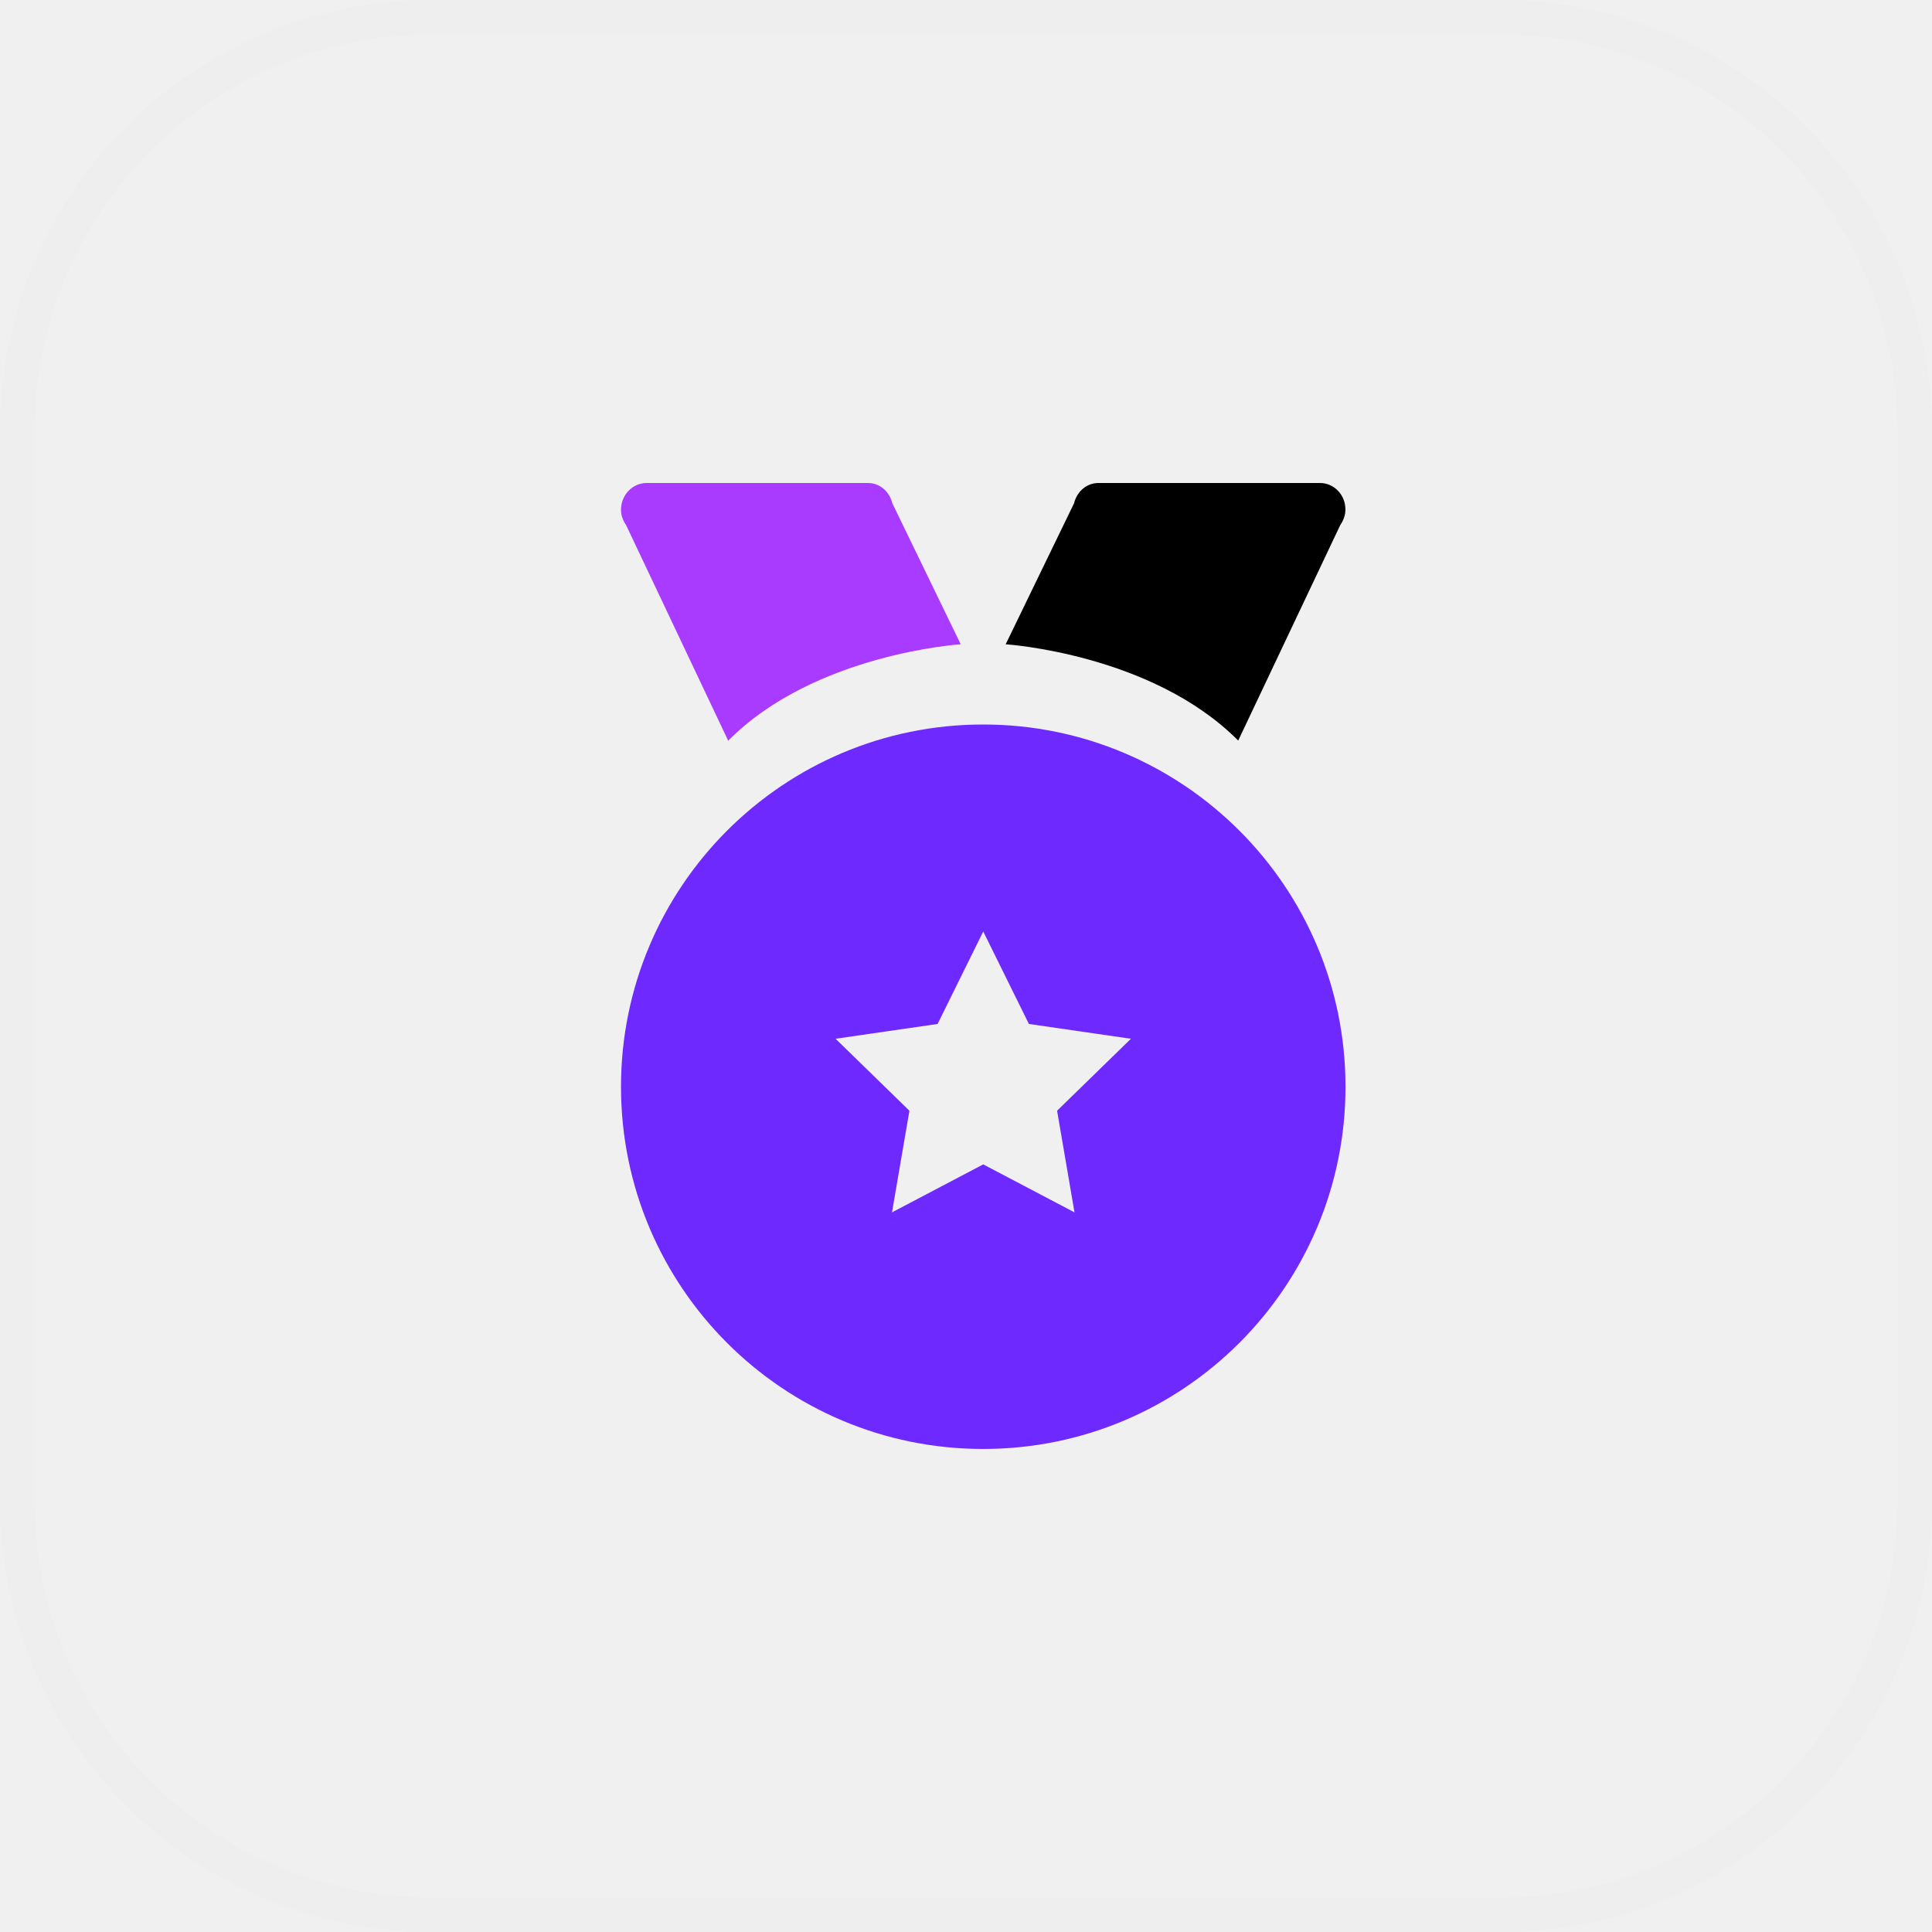
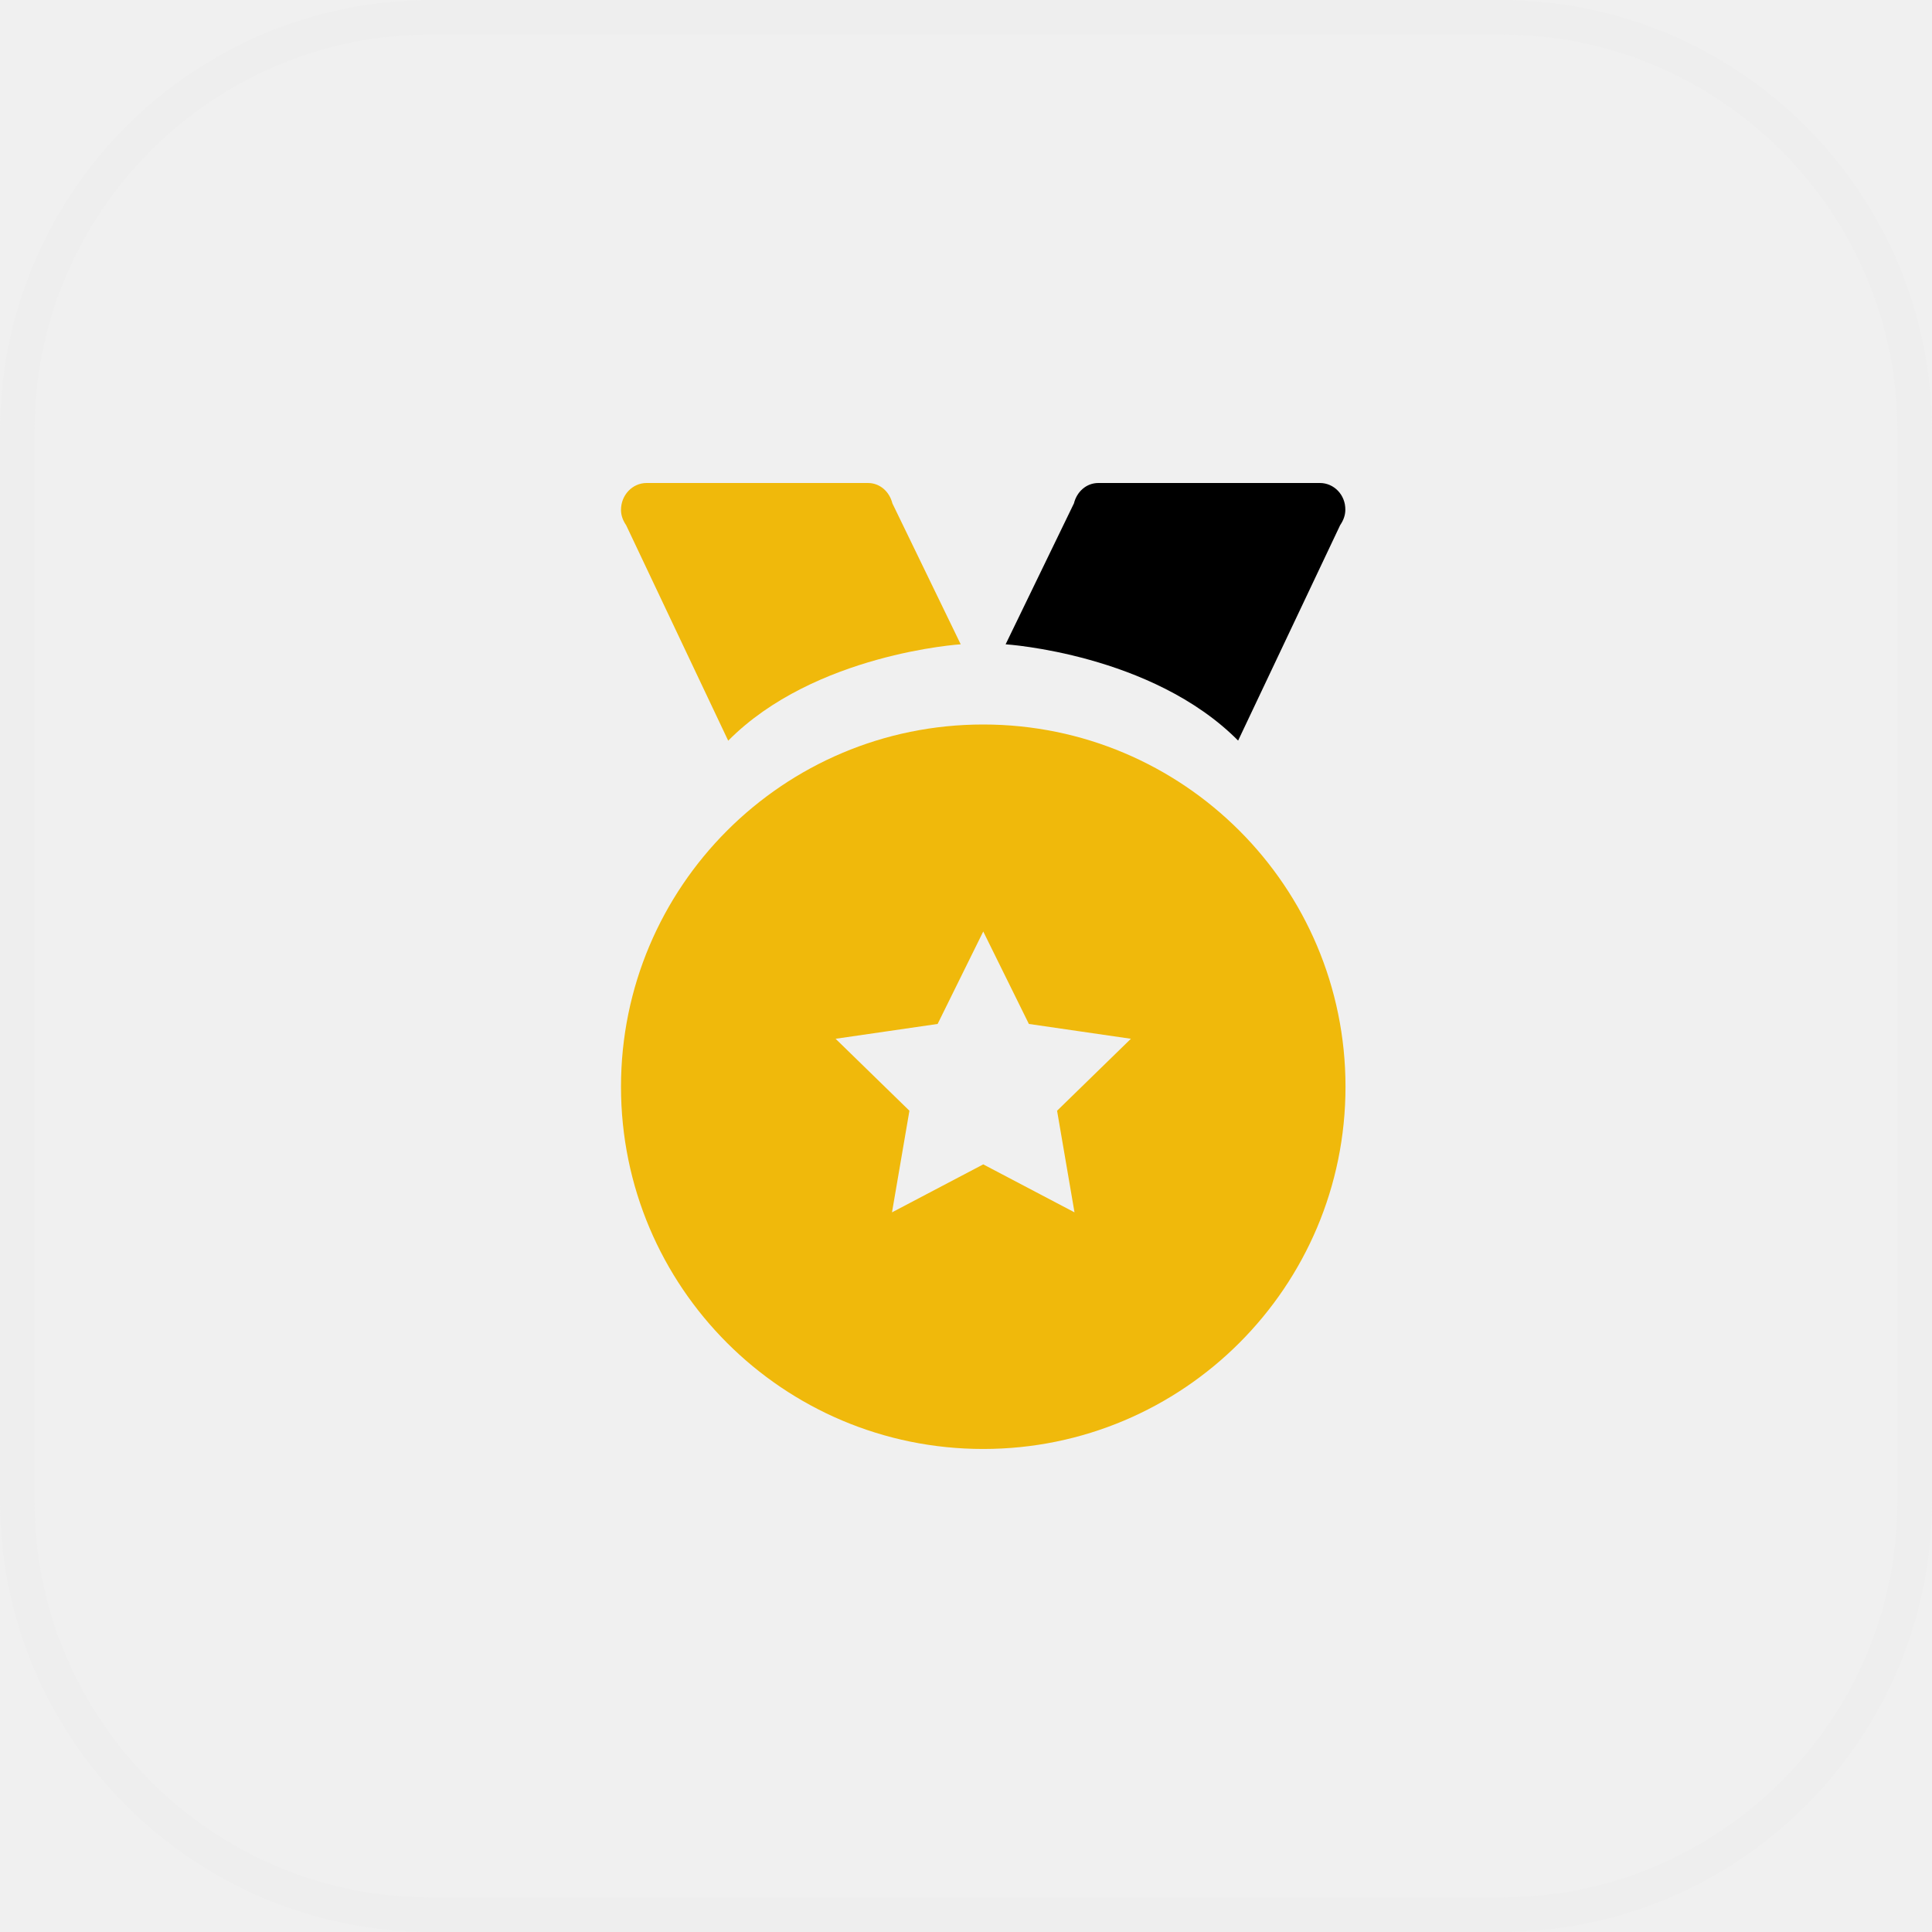
- <svg xmlns="http://www.w3.org/2000/svg" width="56px" height="56px" viewBox="0 0 56 56" version="1.1">
-   <g id="App" stroke="none" stroke-width="1" fill="none" fill-rule="evenodd">
-     <g id="Home" transform="translate(-308, -330)">
-       <g id="Challenge" transform="translate(308, 330)">
-         <rect id="矩形" stroke="#EEEEEE" x="0.5" y="0.5" width="55" height="55" rx="12" />
-         <g id="编组" transform="translate(18, 14)" fill-rule="nonzero">
-           <path d="M10.498,7 C16.297,7 21,11.703 21,17.5 C21,23.296 16.3,27.999 10.498,27.999 C4.7,27.999 0,23.302 0,17.5 C0,11.703 4.7,7 10.498,7 Z M10.5,13 L9.177,15.68 L6.22,16.109 L8.36,18.195 L7.855,21.141 L10.5,19.75 L13.145,21.141 L12.64,18.195 L14.78,16.109 L11.823,15.68 L10.5,13 Z" id="形状结合" fill="#6E2AFE" />
-           <path d="M20.261,0 L13.839,0 C13.491,0 13.215,0.251 13.131,0.59 L11.15,4.675 C11.15,4.675 15.388,4.946 17.89,7.466 L20.848,1.22 C20.935,1.093 20.997,0.944 20.997,0.776 C21.003,0.345 20.668,0 20.261,0 L20.261,0 Z" id="路径" fill="#000000" />
-           <path d="M9.847,4.675 L7.866,0.59 C7.782,0.251 7.506,0 7.158,0 L0.742,0 C0.332,0 0,0.348 0,0.779 C0,0.95 0.062,1.096 0.149,1.223 L3.107,7.47 C5.609,4.942 9.847,4.675 9.847,4.675 L9.847,4.675 Z" id="路径" fill="#A93AFF" />
-         </g>
-       </g>
-     </g>
+ <svg xmlns="http://www.w3.org/2000/svg" width="560" height="560" viewBox="0 0 560 560" fill="none">
+   <g clip-path="url(#clip0_3951_82)">
+     <path d="M435 5H125C58.726 5 5 58.726 5 125V435C5 501.274 58.726 555 125 555H435C501.274 555 555 501.274 555 435V125C555 58.726 501.274 5 435 5Z" stroke="#EEEEEE" stroke-width="10" />
+     <path d="M284.984 210C342.971 210 390 257.034 390 314.996C390 372.958 343.002 419.992 284.984 419.992C226.998 419.992 180 373.02 180 314.996C180 257.034 226.998 210 284.984 210ZM285 270L271.775 296.797L242.202 301.094L263.601 321.953L258.55 351.406L285 337.5L311.45 351.406L306.399 321.953L327.798 301.094L298.225 296.797L285 270Z" fill="#F0B90B" />
+     <path d="M382.593 140H318.367C314.89 140 312.127 142.515 311.289 145.899L291.484 186.755C291.484 186.755 333.857 189.456 358.877 214.665L388.46 152.201C389.329 150.928 389.951 149.438 389.951 147.761C390.012 143.446 386.66 140 382.593 140Z" fill="black" />
+     <path d="M278.466 186.755L258.661 145.899C257.823 142.515 255.06 140 251.583 140H187.419C183.322 140 180 143.477 180 147.792C180 149.5 180.621 150.959 181.49 152.232L211.073 214.696C236.093 189.425 278.466 186.755 278.466 186.755Z" fill="#F0B90B" />
  </g>
+   <defs>
+     <clipPath id="clip0_3951_82">
+       <rect width="560" height="560" fill="white" />
+     </clipPath>
+   </defs>
</svg>
